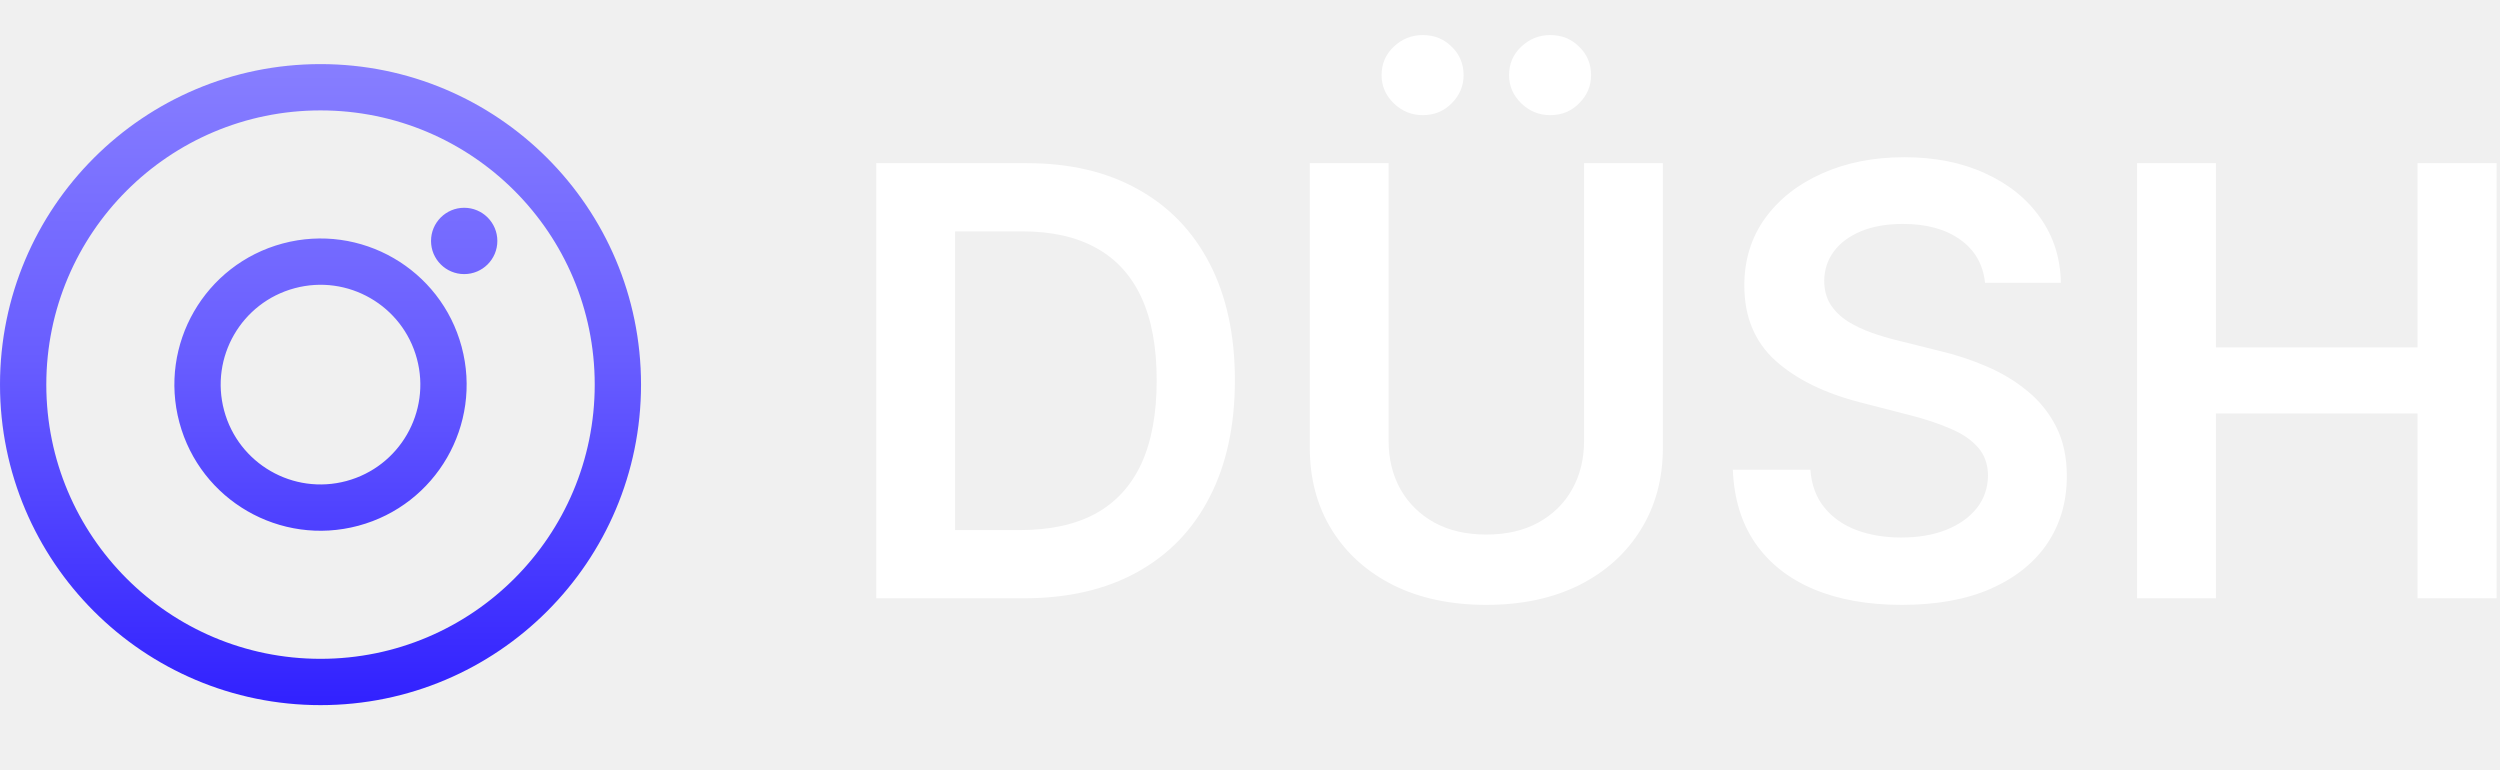
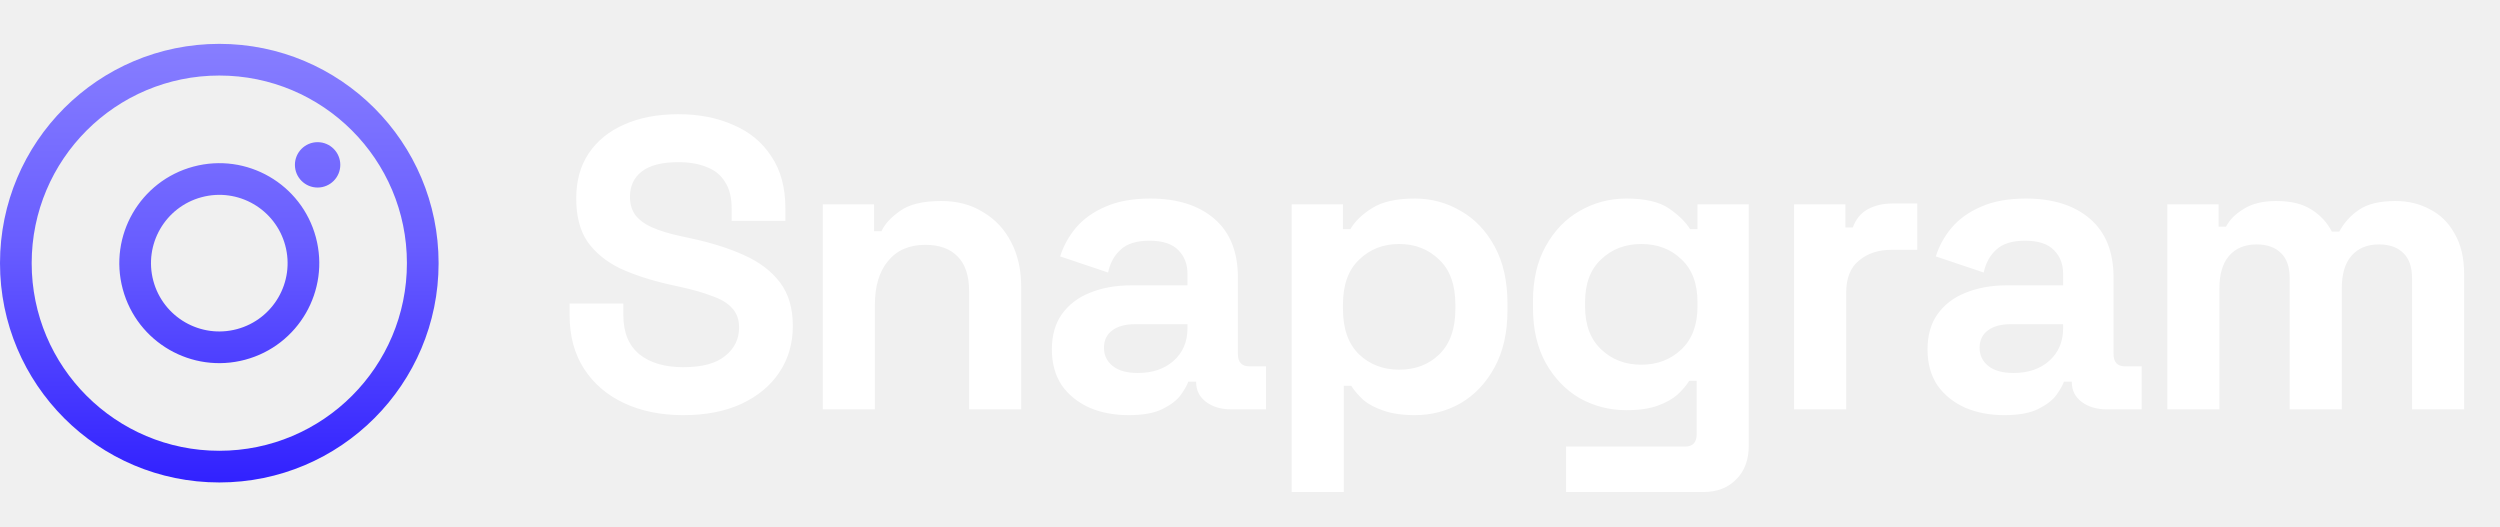
- <svg xmlns="http://www.w3.org/2000/svg" width="117" height="36" viewBox="0 0 117 36" fill="none">
-   <g clip-path="url(#clip0_218_5)">
-     <path fill-rule="evenodd" clip-rule="evenodd" d="M27.833 18C27.833 25.088 22.088 30.833 15 30.833C7.912 30.833 2.167 25.088 2.167 18C2.167 10.912 7.912 5.167 15 5.167C22.088 5.167 27.833 10.912 27.833 18ZM30 18C30 26.284 23.284 33 15 33C6.716 33 0 26.284 0 18C0 9.716 6.716 3 15 3C23.284 3 30 9.716 30 18ZM23.276 11.276C23.276 12.133 22.581 12.828 21.724 12.828C20.867 12.828 20.172 12.133 20.172 11.276C20.172 10.419 20.867 9.724 21.724 9.724C22.581 9.724 23.276 10.419 23.276 11.276ZM10.488 19.209C11.156 21.701 13.717 23.18 16.209 22.512C18.701 21.844 20.18 19.283 19.512 16.791C18.844 14.299 16.283 12.82 13.791 13.488C11.299 14.156 9.82 16.717 10.488 19.209ZM8.395 19.77C9.372 23.418 13.122 25.582 16.77 24.605C20.417 23.627 22.582 19.878 21.605 16.23C20.627 12.582 16.878 10.418 13.23 11.395C9.582 12.373 7.418 16.122 8.395 19.77Z" fill="url(#paint0_linear_218_5)" />
-     <path d="M47.909 28H41.008V7.636H48.048C50.07 7.636 51.807 8.044 53.258 8.859C54.717 9.668 55.837 10.831 56.619 12.349C57.401 13.867 57.793 15.684 57.793 17.798C57.793 19.919 57.398 21.742 56.609 23.267C55.827 24.792 54.697 25.962 53.219 26.777C51.747 27.592 49.977 28 47.909 28ZM44.697 24.808H47.73C49.149 24.808 50.332 24.55 51.28 24.033C52.228 23.509 52.94 22.73 53.418 21.696C53.895 20.655 54.133 19.356 54.133 17.798C54.133 16.241 53.895 14.948 53.418 13.921C52.94 12.886 52.234 12.114 51.3 11.604C50.372 11.087 49.218 10.828 47.84 10.828H44.697V24.808ZM74.134 7.636H77.823V20.94C77.823 22.399 77.478 23.681 76.789 24.788C76.106 25.895 75.145 26.76 73.906 27.384C72.666 28 71.218 28.308 69.56 28.308C67.897 28.308 66.445 28 65.205 27.384C63.966 26.76 63.005 25.895 62.322 24.788C61.639 23.681 61.298 22.399 61.298 20.94V7.636H64.987V20.632C64.987 21.481 65.172 22.236 65.543 22.899C65.921 23.562 66.451 24.082 67.134 24.46C67.817 24.831 68.626 25.017 69.56 25.017C70.495 25.017 71.304 24.831 71.987 24.46C72.676 24.082 73.206 23.562 73.577 22.899C73.949 22.236 74.134 21.481 74.134 20.632V7.636ZM66.587 5.389C66.064 5.389 65.61 5.204 65.225 4.832C64.847 4.461 64.658 4.024 64.658 3.52C64.658 2.99 64.847 2.545 65.225 2.188C65.61 1.823 66.064 1.641 66.587 1.641C67.124 1.641 67.575 1.823 67.94 2.188C68.311 2.545 68.496 2.99 68.496 3.52C68.496 4.024 68.311 4.461 67.94 4.832C67.575 5.204 67.124 5.389 66.587 5.389ZM72.553 5.389C72.03 5.389 71.576 5.204 71.191 4.832C70.813 4.461 70.624 4.024 70.624 3.52C70.624 2.99 70.813 2.545 71.191 2.188C71.576 1.823 72.03 1.641 72.553 1.641C73.09 1.641 73.541 1.823 73.906 2.188C74.277 2.545 74.462 2.99 74.462 3.52C74.462 4.024 74.277 4.461 73.906 4.832C73.541 5.204 73.09 5.389 72.553 5.389ZM92.9 13.234C92.807 12.366 92.416 11.69 91.726 11.206C91.043 10.722 90.155 10.48 89.061 10.48C88.293 10.48 87.633 10.596 87.083 10.828C86.533 11.06 86.112 11.375 85.82 11.773C85.528 12.171 85.379 12.624 85.373 13.135C85.373 13.559 85.469 13.927 85.661 14.239C85.86 14.55 86.128 14.815 86.466 15.034C86.804 15.246 87.179 15.425 87.59 15.571C88.001 15.717 88.415 15.839 88.833 15.939L90.742 16.416C91.511 16.595 92.25 16.837 92.959 17.142C93.675 17.447 94.315 17.831 94.878 18.296C95.448 18.759 95.899 19.32 96.231 19.976C96.562 20.632 96.728 21.401 96.728 22.283C96.728 23.476 96.423 24.526 95.813 25.435C95.203 26.336 94.321 27.042 93.168 27.553C92.021 28.056 90.632 28.308 89.002 28.308C87.418 28.308 86.042 28.063 84.875 27.572C83.715 27.082 82.807 26.366 82.151 25.425C81.501 24.483 81.15 23.337 81.097 21.984H84.726C84.779 22.694 84.998 23.284 85.382 23.754C85.767 24.225 86.267 24.576 86.884 24.808C87.507 25.04 88.203 25.156 88.972 25.156C89.774 25.156 90.477 25.037 91.08 24.798C91.69 24.553 92.167 24.215 92.512 23.784C92.856 23.347 93.032 22.836 93.039 22.253C93.032 21.723 92.876 21.285 92.571 20.94C92.266 20.589 91.839 20.297 91.289 20.065C90.745 19.827 90.109 19.615 89.38 19.429L87.063 18.832C85.386 18.401 84.06 17.749 83.086 16.874C82.118 15.992 81.634 14.822 81.634 13.364C81.634 12.164 81.959 11.113 82.608 10.212C83.265 9.31 84.156 8.611 85.283 8.114C86.41 7.61 87.686 7.358 89.111 7.358C90.556 7.358 91.822 7.61 92.909 8.114C94.003 8.611 94.862 9.303 95.485 10.192C96.108 11.073 96.429 12.088 96.449 13.234H92.9ZM100.016 28V7.636H103.705V16.257H113.141V7.636H116.84V28H113.141V19.349H103.705V28H100.016Z" fill="white" />
-   </g>
+ <svg xmlns="http://www.w3.org/2000/svg" width="171" height="36" viewBox="0 0 171 36" fill="none">
+   <path fill-rule="evenodd" clip-rule="evenodd" d="M27.833 18C27.833 25.088 22.088 30.833 15 30.833C7.912 30.833 2.167 25.088 2.167 18C2.167 10.912 7.912 5.167 15 5.167C22.088 5.167 27.833 10.912 27.833 18ZM30 18C30 26.284 23.284 33 15 33C6.716 33 0 26.284 0 18C0 9.716 6.716 3 15 3C23.284 3 30 9.716 30 18ZM23.276 11.276C23.276 12.133 22.581 12.828 21.724 12.828C20.867 12.828 20.172 12.133 20.172 11.276C20.172 10.419 20.867 9.724 21.724 9.724C22.581 9.724 23.276 10.419 23.276 11.276ZM10.488 19.209C11.156 21.701 13.717 23.18 16.209 22.512C18.701 21.844 20.18 19.283 19.512 16.791C18.844 14.299 16.283 12.82 13.791 13.488C11.299 14.156 9.82 16.717 10.488 19.209ZM8.395 19.77C9.372 23.418 13.122 25.582 16.77 24.605C20.417 23.627 22.582 19.878 21.605 16.23C20.627 12.582 16.878 10.418 13.23 11.395C9.582 12.373 7.418 16.122 8.395 19.77Z" fill="url(#paint0_linear_120_1360)" />
+   <path d="M46.737 28.396C45.21 28.396 43.862 28.122 42.694 27.576C41.525 27.029 40.611 26.247 39.951 25.229C39.291 24.211 38.961 22.986 38.961 21.553V20.762H42.637V21.553C42.637 22.741 43.005 23.636 43.74 24.239C44.475 24.824 45.474 25.116 46.737 25.116C48.019 25.116 48.971 24.861 49.593 24.352C50.234 23.844 50.554 23.193 50.554 22.402C50.554 21.855 50.394 21.412 50.073 21.073C49.772 20.733 49.319 20.46 48.716 20.253C48.132 20.026 47.416 19.819 46.567 19.631L45.917 19.489C44.56 19.188 43.391 18.811 42.411 18.358C41.45 17.887 40.705 17.274 40.177 16.52C39.668 15.766 39.414 14.786 39.414 13.58C39.414 12.373 39.697 11.346 40.262 10.498C40.846 9.631 41.657 8.971 42.694 8.519C43.749 8.047 44.984 7.812 46.398 7.812C47.811 7.812 49.065 8.057 50.158 8.547C51.27 9.018 52.137 9.734 52.76 10.696C53.4 11.638 53.721 12.826 53.721 14.258V15.107H50.045V14.258C50.045 13.504 49.894 12.901 49.593 12.449C49.31 11.978 48.895 11.638 48.349 11.431C47.802 11.205 47.152 11.092 46.398 11.092C45.267 11.092 44.428 11.308 43.881 11.742C43.353 12.157 43.09 12.732 43.09 13.467C43.09 13.957 43.212 14.371 43.457 14.711C43.721 15.05 44.107 15.333 44.616 15.559C45.125 15.785 45.776 15.983 46.567 16.153L47.218 16.294C48.631 16.596 49.857 16.982 50.893 17.453C51.949 17.925 52.769 18.547 53.353 19.32C53.938 20.093 54.23 21.082 54.23 22.288C54.23 23.495 53.919 24.56 53.297 25.483C52.694 26.388 51.826 27.105 50.695 27.632C49.583 28.141 48.264 28.396 46.737 28.396ZM56.278 28V13.976H59.784V15.813H60.293C60.519 15.323 60.944 14.862 61.566 14.428C62.188 13.976 63.13 13.749 64.393 13.749C65.486 13.749 66.438 14.004 67.249 14.513C68.078 15.003 68.719 15.691 69.171 16.577C69.624 17.444 69.85 18.462 69.85 19.631V28H66.287V19.913C66.287 18.858 66.024 18.066 65.496 17.538C64.987 17.011 64.252 16.747 63.29 16.747C62.197 16.747 61.349 17.114 60.746 17.849C60.142 18.566 59.841 19.574 59.841 20.875V28H56.278ZM77.208 28.396C76.209 28.396 75.313 28.226 74.521 27.887C73.73 27.529 73.098 27.02 72.627 26.36C72.175 25.681 71.948 24.861 71.948 23.9C71.948 22.939 72.175 22.138 72.627 21.497C73.098 20.837 73.739 20.347 74.55 20.026C75.379 19.687 76.322 19.517 77.377 19.517H81.223V18.726C81.223 18.066 81.015 17.529 80.601 17.114C80.186 16.681 79.526 16.464 78.621 16.464C77.735 16.464 77.076 16.671 76.642 17.086C76.209 17.482 75.926 18 75.794 18.641L72.514 17.538C72.74 16.822 73.098 16.172 73.588 15.587C74.097 14.984 74.766 14.503 75.596 14.145C76.444 13.768 77.472 13.58 78.678 13.58C80.525 13.58 81.986 14.042 83.061 14.965C84.135 15.889 84.672 17.227 84.672 18.98V24.211C84.672 24.777 84.936 25.059 85.464 25.059H86.595V28H84.22C83.522 28 82.947 27.83 82.495 27.491C82.043 27.152 81.816 26.699 81.816 26.134V26.106H81.279C81.204 26.332 81.034 26.633 80.77 27.01C80.506 27.369 80.092 27.689 79.526 27.972C78.961 28.255 78.188 28.396 77.208 28.396ZM77.83 25.512C78.829 25.512 79.639 25.238 80.261 24.692C80.902 24.126 81.223 23.382 81.223 22.458V22.175H77.632C76.972 22.175 76.454 22.317 76.077 22.599C75.7 22.882 75.511 23.278 75.511 23.787C75.511 24.296 75.709 24.711 76.105 25.031C76.501 25.352 77.076 25.512 77.83 25.512ZM88.351 33.655V13.976H91.858V15.672H92.366C92.687 15.126 93.186 14.645 93.865 14.23C94.544 13.797 95.514 13.58 96.777 13.58C97.908 13.58 98.954 13.863 99.916 14.428C100.877 14.975 101.65 15.785 102.234 16.86C102.819 17.934 103.111 19.235 103.111 20.762V21.214C103.111 22.741 102.819 24.041 102.234 25.116C101.65 26.19 100.877 27.01 99.916 27.576C98.954 28.122 97.908 28.396 96.777 28.396C95.929 28.396 95.213 28.292 94.628 28.085C94.063 27.896 93.601 27.651 93.243 27.35C92.904 27.029 92.63 26.709 92.423 26.388H91.914V33.655H88.351ZM95.703 25.286C96.815 25.286 97.729 24.937 98.445 24.239C99.181 23.523 99.548 22.486 99.548 21.129V20.846C99.548 19.489 99.181 18.462 98.445 17.765C97.71 17.048 96.796 16.69 95.703 16.69C94.61 16.69 93.695 17.048 92.96 17.765C92.225 18.462 91.858 19.489 91.858 20.846V21.129C91.858 22.486 92.225 23.523 92.96 24.239C93.695 24.937 94.61 25.286 95.703 25.286ZM104.855 21.044V20.592C104.855 19.122 105.148 17.868 105.732 16.831C106.316 15.776 107.089 14.975 108.05 14.428C109.031 13.863 110.096 13.58 111.245 13.58C112.527 13.58 113.498 13.806 114.158 14.258C114.818 14.711 115.298 15.182 115.6 15.672H116.109V13.976H119.615V30.488C119.615 31.45 119.332 32.213 118.767 32.779C118.201 33.363 117.447 33.655 116.505 33.655H107.117V30.545H115.26C115.788 30.545 116.052 30.262 116.052 29.697V26.049H115.543C115.355 26.351 115.091 26.662 114.752 26.982C114.412 27.284 113.96 27.538 113.394 27.745C112.829 27.953 112.113 28.056 111.245 28.056C110.096 28.056 109.031 27.783 108.05 27.237C107.089 26.671 106.316 25.87 105.732 24.833C105.148 23.778 104.855 22.515 104.855 21.044ZM112.263 24.946C113.357 24.946 114.271 24.598 115.006 23.9C115.741 23.203 116.109 22.223 116.109 20.96V20.677C116.109 19.395 115.741 18.415 115.006 17.736C114.29 17.039 113.376 16.69 112.263 16.69C111.17 16.69 110.256 17.039 109.521 17.736C108.786 18.415 108.418 19.395 108.418 20.677V20.96C108.418 22.223 108.786 23.203 109.521 23.9C110.256 24.598 111.17 24.946 112.263 24.946ZM122.716 28V13.976H126.223V15.559H126.731C126.939 14.993 127.278 14.579 127.749 14.315C128.239 14.051 128.805 13.919 129.446 13.919H131.142V17.086H129.389C128.485 17.086 127.74 17.331 127.156 17.821C126.571 18.292 126.279 19.027 126.279 20.026V28H122.716ZM137.102 28.396C136.103 28.396 135.207 28.226 134.416 27.887C133.624 27.529 132.992 27.02 132.521 26.36C132.069 25.681 131.843 24.861 131.843 23.9C131.843 22.939 132.069 22.138 132.521 21.497C132.992 20.837 133.633 20.347 134.444 20.026C135.273 19.687 136.216 19.517 137.271 19.517H141.117V18.726C141.117 18.066 140.909 17.529 140.495 17.114C140.08 16.681 139.42 16.464 138.515 16.464C137.63 16.464 136.97 16.671 136.536 17.086C136.103 17.482 135.82 18 135.688 18.641L132.408 17.538C132.634 16.822 132.992 16.172 133.483 15.587C133.992 14.984 134.661 14.503 135.49 14.145C136.338 13.768 137.366 13.58 138.572 13.58C140.419 13.58 141.88 14.042 142.955 14.965C144.029 15.889 144.566 17.227 144.566 18.98V24.211C144.566 24.777 144.83 25.059 145.358 25.059H146.489V28H144.114C143.416 28 142.842 27.83 142.389 27.491C141.937 27.152 141.711 26.699 141.711 26.134V26.106H141.173C141.098 26.332 140.928 26.633 140.664 27.01C140.4 27.369 139.986 27.689 139.42 27.972C138.855 28.255 138.082 28.396 137.102 28.396ZM137.724 25.512C138.723 25.512 139.533 25.238 140.155 24.692C140.796 24.126 141.117 23.382 141.117 22.458V22.175H137.526C136.866 22.175 136.348 22.317 135.971 22.599C135.594 22.882 135.405 23.278 135.405 23.787C135.405 24.296 135.603 24.711 135.999 25.031C136.395 25.352 136.97 25.512 137.724 25.512ZM148.246 28V13.976H151.752V15.502H152.261C152.506 15.031 152.911 14.626 153.476 14.287C154.042 13.928 154.787 13.749 155.71 13.749C156.709 13.749 157.51 13.947 158.114 14.343C158.717 14.72 159.179 15.22 159.499 15.842H160.008C160.328 15.239 160.781 14.739 161.365 14.343C161.949 13.947 162.779 13.749 163.853 13.749C164.72 13.749 165.503 13.938 166.2 14.315C166.916 14.673 167.482 15.229 167.897 15.983C168.33 16.718 168.547 17.651 168.547 18.782V28H164.984V19.037C164.984 18.264 164.786 17.689 164.391 17.312C163.995 16.916 163.439 16.718 162.722 16.718C161.912 16.718 161.28 16.982 160.828 17.51C160.394 18.019 160.178 18.754 160.178 19.715V28H156.615V19.037C156.615 18.264 156.417 17.689 156.021 17.312C155.625 16.916 155.069 16.718 154.353 16.718C153.542 16.718 152.911 16.982 152.459 17.51C152.025 18.019 151.808 18.754 151.808 19.715V28H148.246Z" fill="white" />
  <defs>
-     <linearGradient id="paint0_linear_218_5" x1="15" y1="3" x2="15" y2="33" gradientUnits="userSpaceOnUse">
+     <linearGradient id="paint0_linear_120_1360" x1="15" y1="3" x2="15" y2="33" gradientUnits="userSpaceOnUse">
      <stop stop-color="#877EFF" />
      <stop offset="0.461" stop-color="#685DFF" />
      <stop offset="1" stop-color="#3121FF" />
    </linearGradient>
-     <clipPath id="clip0_218_5">
-       <rect width="117" height="36" fill="white" />
-     </clipPath>
  </defs>
</svg>
